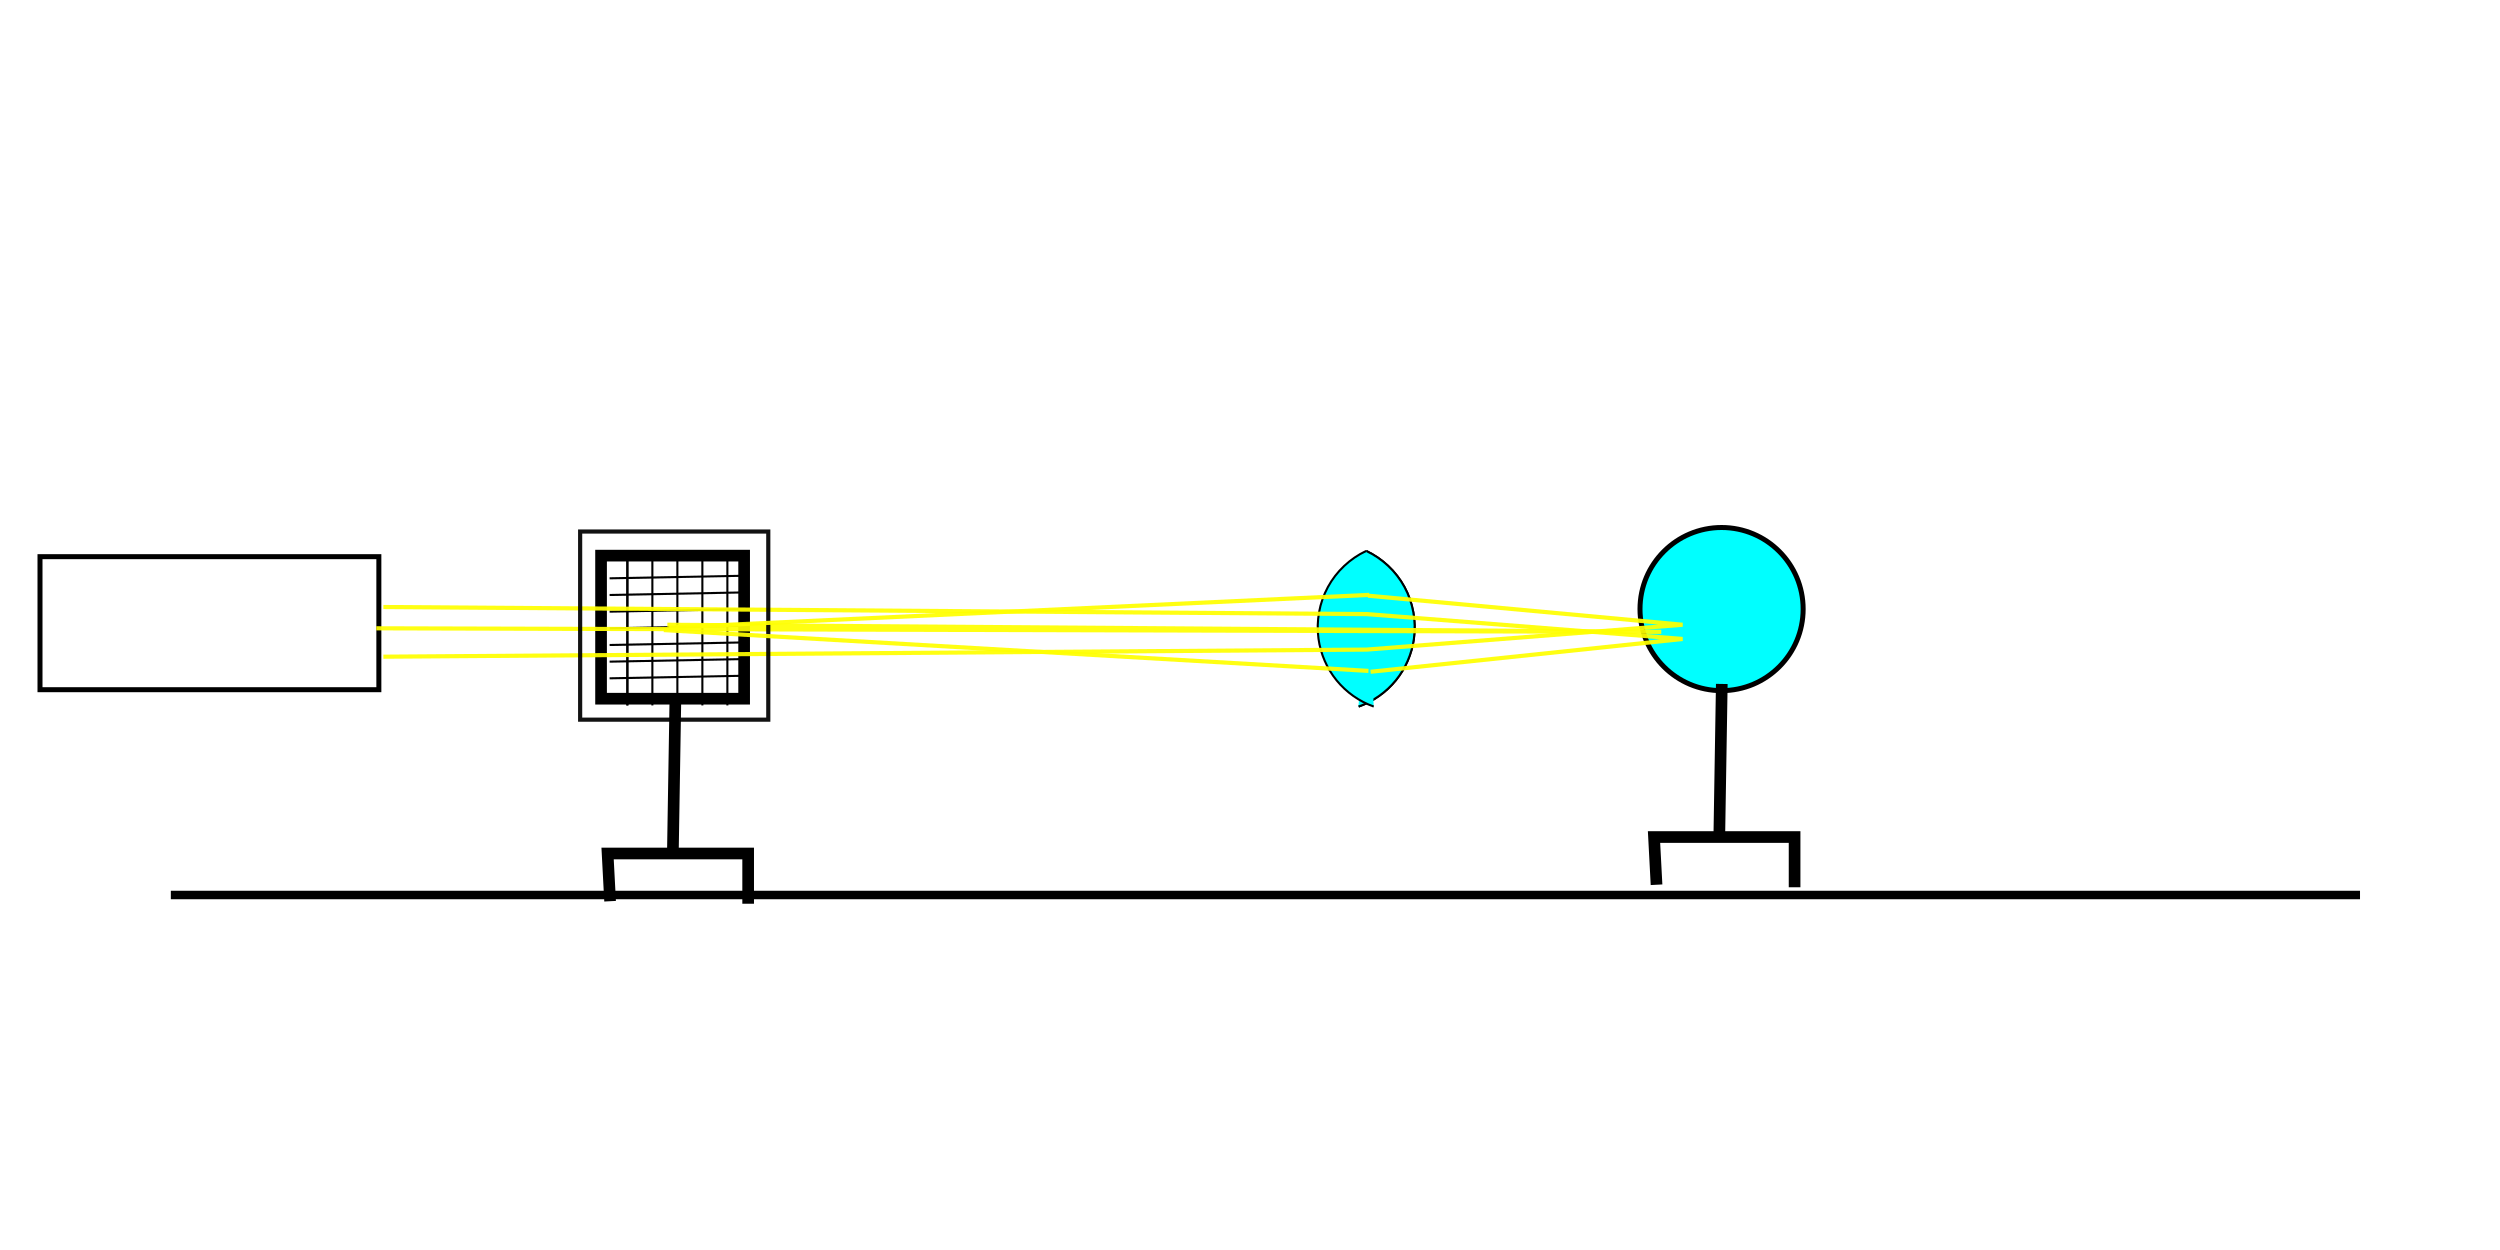
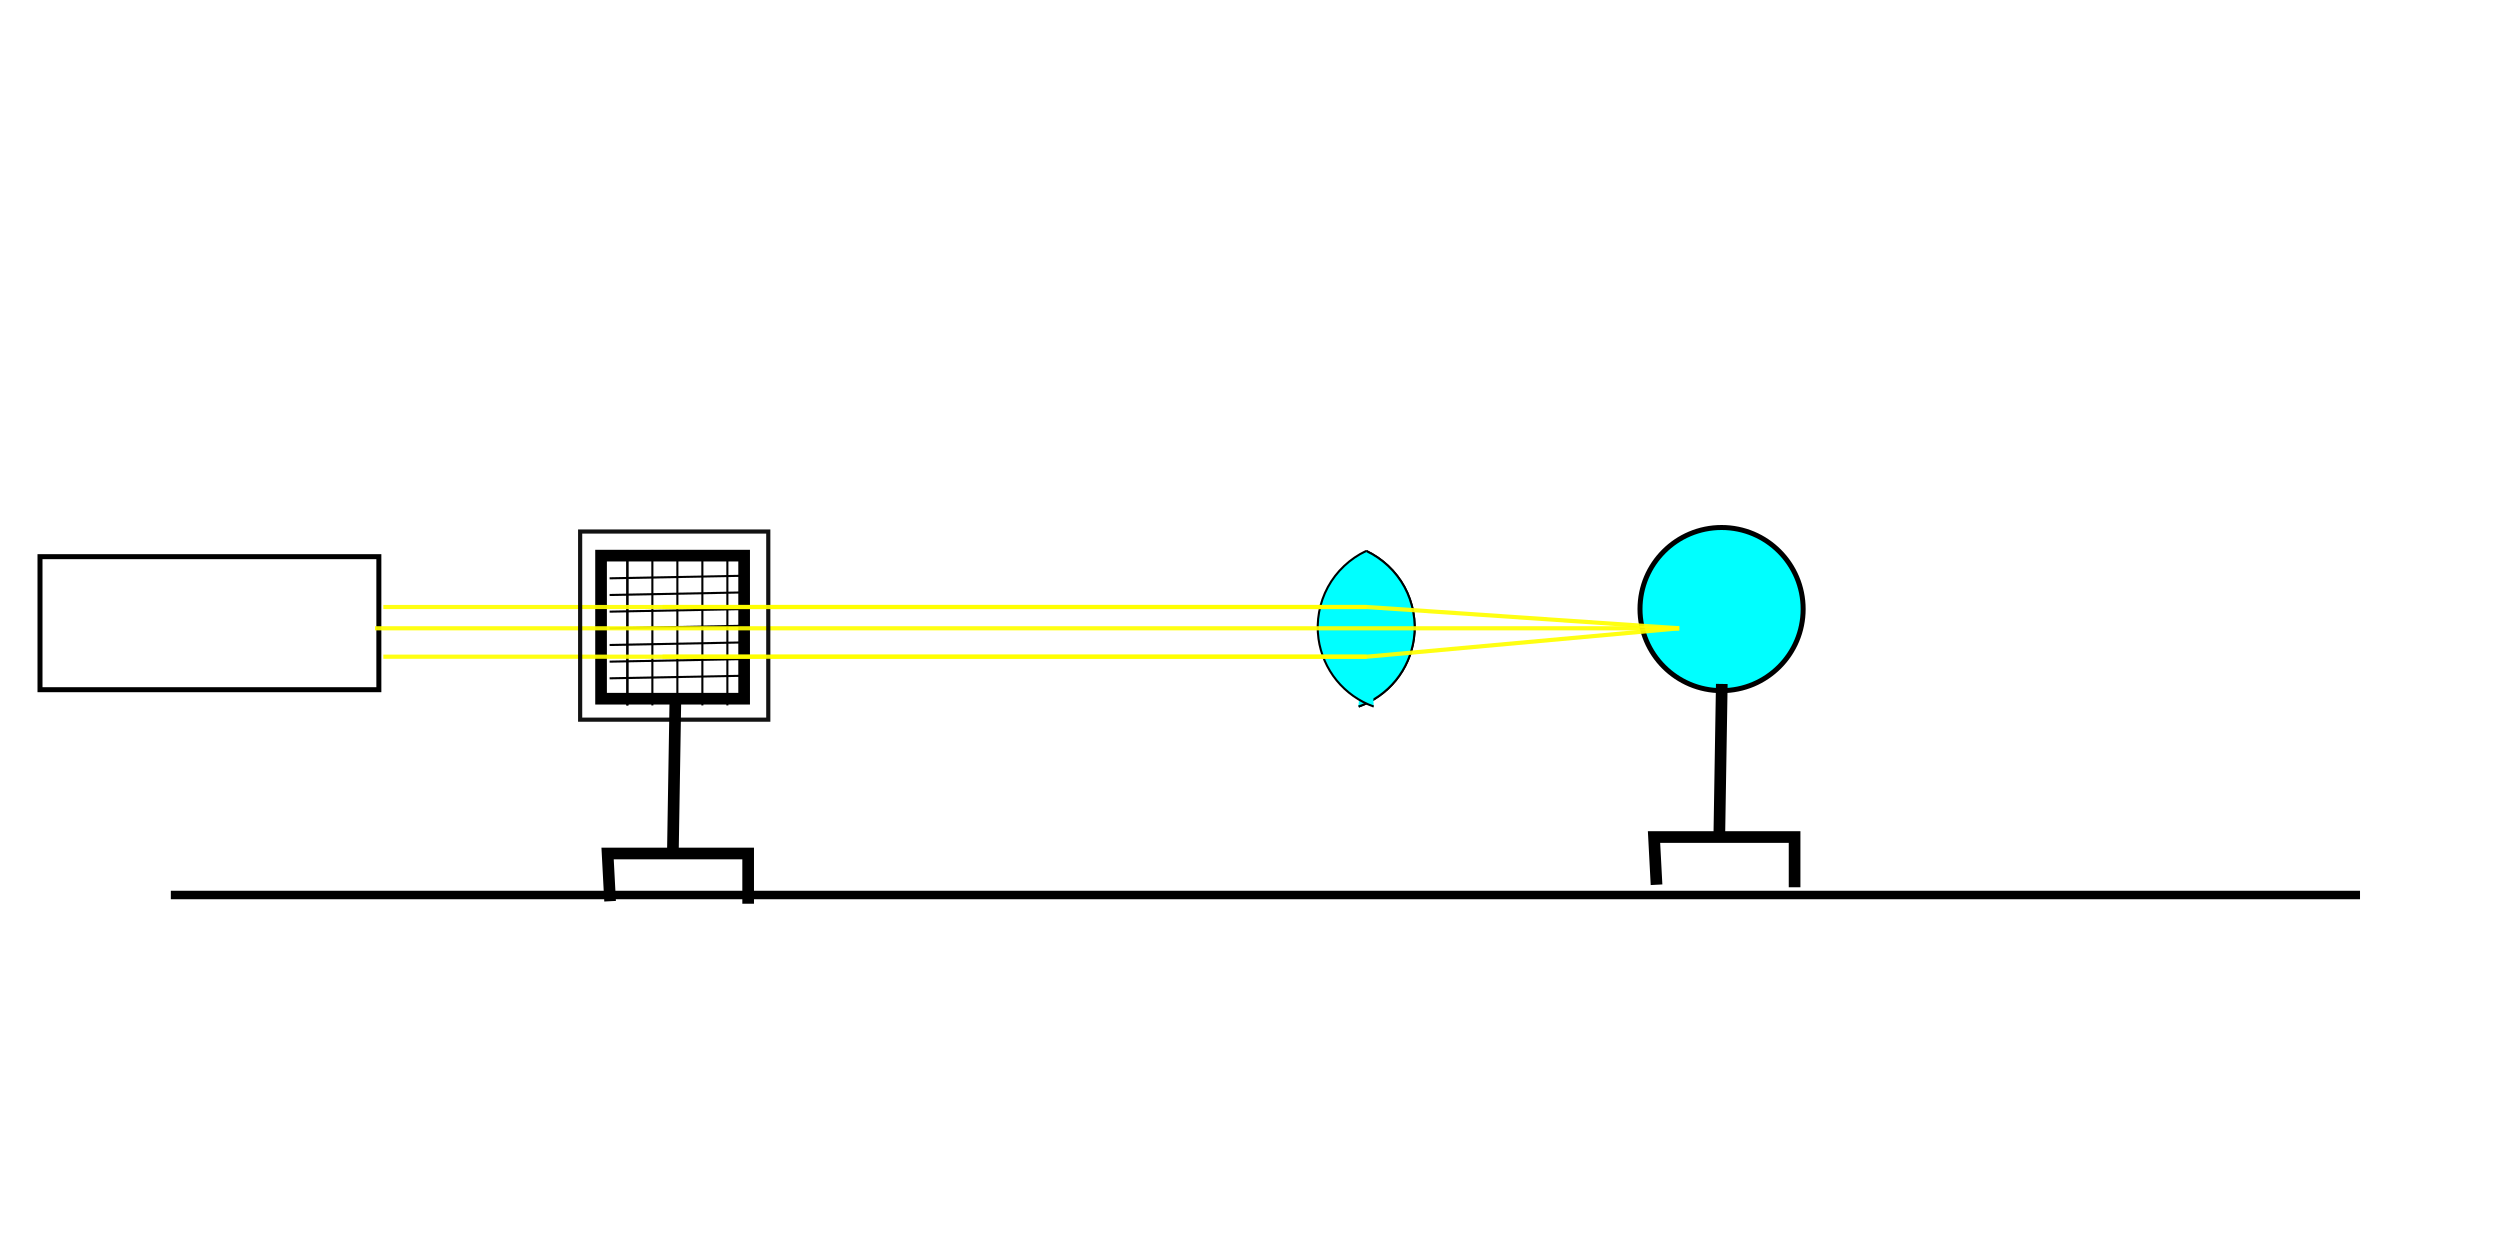
<svg xmlns="http://www.w3.org/2000/svg" width="600" height="300" viewBox="0 0 600 300" version="1.1" id="svg1">
  <defs id="defs1">
    </defs>
  <path style="fill:#00ffff;stroke:#000000;stroke-width:2.039;stroke-dasharray:none;stroke-opacity:1" d="M 41,214.8 H 566.403" id="path43" />
  <rect style="fill:none;stroke:#000000;stroke-width:1.2;stroke-dasharray:none;stroke-opacity:1" id="rect1" width="81.325" height="31.928" x="9.6" y="133.6" />
  <g id="g46" transform="translate(102.6651,-66.84095)">
    <path style="fill:none;stroke:#000000;stroke-width:2.8;stroke-dasharray:none;stroke-opacity:1" d="m 59.422,234.94 -0.602,36.747" id="path16" />
    <path style="fill:none;stroke:#000000;stroke-width:2.8;stroke-dasharray:none;stroke-opacity:1" d="M 76.892,283.735 V 271.687 H 43.157 l 0.602,11.446" id="path17" />
    <rect style="fill:none;stroke:#000000;stroke-width:2.8;stroke-dasharray:none;stroke-opacity:1" id="rect17" width="34.337" height="34.337" x="41.59" y="200.193" />
    <path style="fill:none;stroke:#000000;stroke-width:0.5;stroke-dasharray:none;stroke-opacity:1" d="m 43.639,209.639 31.325,-0.602" id="path18" />
    <path style="fill:none;stroke:#000000;stroke-width:0.5;stroke-dasharray:none;stroke-opacity:1" d="m 59.904,199.398 v 36.747" id="path20" />
    <path style="fill:none;stroke:#000000;stroke-width:0.5;stroke-dasharray:none;stroke-opacity:1" d="m 53.904,199.398 v 36.747" id="path21" />
    <path style="fill:none;stroke:#000000;stroke-width:0.5;stroke-dasharray:none;stroke-opacity:1" d="m 47.904,199.398 v 36.747" id="path22" />
    <path style="fill:none;stroke:#000000;stroke-width:0.5;stroke-dasharray:none;stroke-opacity:1" d="m 65.904,199.398 v 36.747" id="path23" />
    <path style="fill:none;stroke:#000000;stroke-width:0.5;stroke-dasharray:none;stroke-opacity:1" d="m 71.904,199.398 v 36.747" id="path24" />
    <path style="fill:none;stroke:#000000;stroke-width:0.5;stroke-dasharray:none;stroke-opacity:1" d="m 47.904,199.398 v 36.747" id="path25" />
    <path style="fill:none;stroke:#000000;stroke-width:0.5;stroke-dasharray:none;stroke-opacity:1" d="m 43.639,213.639 31.325,-0.602" id="path26" />
    <path style="fill:none;stroke:#000000;stroke-width:0.5;stroke-dasharray:none;stroke-opacity:1" d="m 43.639,221.639 31.325,-0.602" id="path27" />
    <path style="fill:none;stroke:#000000;stroke-width:0.5;stroke-dasharray:none;stroke-opacity:1" d="m 43.639,225.639 31.325,-0.602" id="path28" />
    <path style="fill:none;stroke:#000000;stroke-width:0.5;stroke-dasharray:none;stroke-opacity:1" d="m 43.639,229.639 31.325,-0.602" id="path29" />
    <path style="fill:none;stroke:#000000;stroke-width:0.5;stroke-dasharray:none;stroke-opacity:1" d="m 43.639,205.639 31.325,-0.602" id="path30" />
    <path style="fill:none;stroke:#000000;stroke-width:0.5;stroke-dasharray:none;stroke-opacity:1" d="m 43.639,217.639 31.325,-0.602" id="path31" />
  </g>
  <g id="g2" transform="translate(54.39695,-101.6049)">
    <path style="fill:#00ffff;stroke:#000000;stroke-width:0.5;stroke-dasharray:none;stroke-opacity:1" d="m 273.494,57.831 c 3.876,1.816 7.147,4.898 9.189,8.66 2.042,3.762 2.845,8.184 2.256,12.424 -0.506,3.642 -2.028,7.137 -4.351,9.987 -2.322,2.85 -5.438,5.047 -8.902,6.278" id="path32" transform="translate(0,176)" />
    <path style="fill:#00ffff;stroke:#000000;stroke-width:0.5;stroke-dasharray:none;stroke-opacity:1" d="m 273.494,57.831 c 3.876,1.816 7.147,4.898 9.189,8.66 2.042,3.762 2.845,8.184 2.256,12.424 -0.506,3.642 -2.028,7.137 -4.351,9.987 -2.322,2.85 -5.438,5.047 -8.902,6.278" id="path33" transform="translate(0,176)" />
    <path style="fill:#00ffff;stroke:#000000;stroke-width:0.5;stroke-dasharray:none;stroke-opacity:1" d="m 273.494,57.831 c 3.876,1.816 7.147,4.898 9.189,8.66 2.042,3.762 2.845,8.184 2.256,12.424 -0.506,3.642 -2.028,7.137 -4.351,9.987 -2.322,2.85 -5.438,5.047 -8.902,6.278" id="path34" transform="matrix(-1,0,0,1,546.9813,176)" />
  </g>
  <g id="g1" transform="translate(-100)">
    <circle style="fill:#00ffff;stroke:#000000;stroke-width:1.2;stroke-dasharray:none;stroke-opacity:1" id="circle11-3" cx="513.178" cy="146.178" r="19.578" />
    <path style="fill:none;stroke:#000000;stroke-width:2.8;stroke-dasharray:none;stroke-opacity:1" d="m 513.231,164.147 -0.602,36.747" id="path1" />
    <path style="fill:none;stroke:#000000;stroke-width:2.8;stroke-dasharray:none;stroke-opacity:1" d="m 530.701,212.942 v -12.048 h -33.735 l 0.602,11.446" id="path2" />
  </g>
-   <path style="fill:none;fill-opacity:0.929;stroke:#ffff00;stroke-opacity:0.929" d="m 92.009,145.681 235.986,1.704 75.822,5.964 -74.876,7.874" id="path4" />
-   <path style="fill:none;fill-opacity:0.929;stroke:#ffff00;stroke-opacity:0.929" d="m 92.009,157.607 235.986,-1.704 75.822,-5.964 -75.478,-6.971" id="path5" />
-   <path style="fill:none;fill-opacity:0.929;stroke:#ffff00;stroke-opacity:0.929" d="m 90.305,150.793 308.401,0.852 -238.542,-1.704" id="path6" />
+   <path style="fill:none;fill-opacity:0.929;stroke:#ffff00;stroke-opacity:0.929" d="M 92,145.68 L 328,145.68 403,150.79 328,145.68" id="path4" />
+   <path style="fill:none;fill-opacity:0.929;stroke:#ffff00;stroke-opacity:0.929" d="M 92,157.61 L 328,157.61 403,150.79 328,157.61" id="path5" />
+   <path style="fill:none;fill-opacity:0.929;stroke:#ffff00;stroke-opacity:0.929" d="M 90,150.79 L 403,150.79 159,150.79" id="path6" />
  <rect style="fill:none;fill-opacity:0.929;stroke:#000000;stroke-opacity:0.929" id="rect6" width="45.153" height="45.153" x="139.235" y="127.567" />
-   <path style="fill:none;fill-opacity:0.929;stroke:#ffff00;stroke-opacity:0.929" d="M 328.421,161.016 159.312,151.219" id="path7" />
-   <path style="fill:none;fill-opacity:0.929;stroke:#ffff00;stroke-opacity:0.929" d="M 328.614,142.771 160.542,150.602" id="path8" />
+   <path style="fill:none;fill-opacity:0.929;stroke:#ffff00;stroke-opacity:0.929" d="M 328,157.61 L 159,157.61" id="path7" />
+   <path style="fill:none;fill-opacity:0.929;stroke:#ffff00;stroke-opacity:0.929" d="M 328,145.68 L 159,145.68" id="path8" />
</svg>
